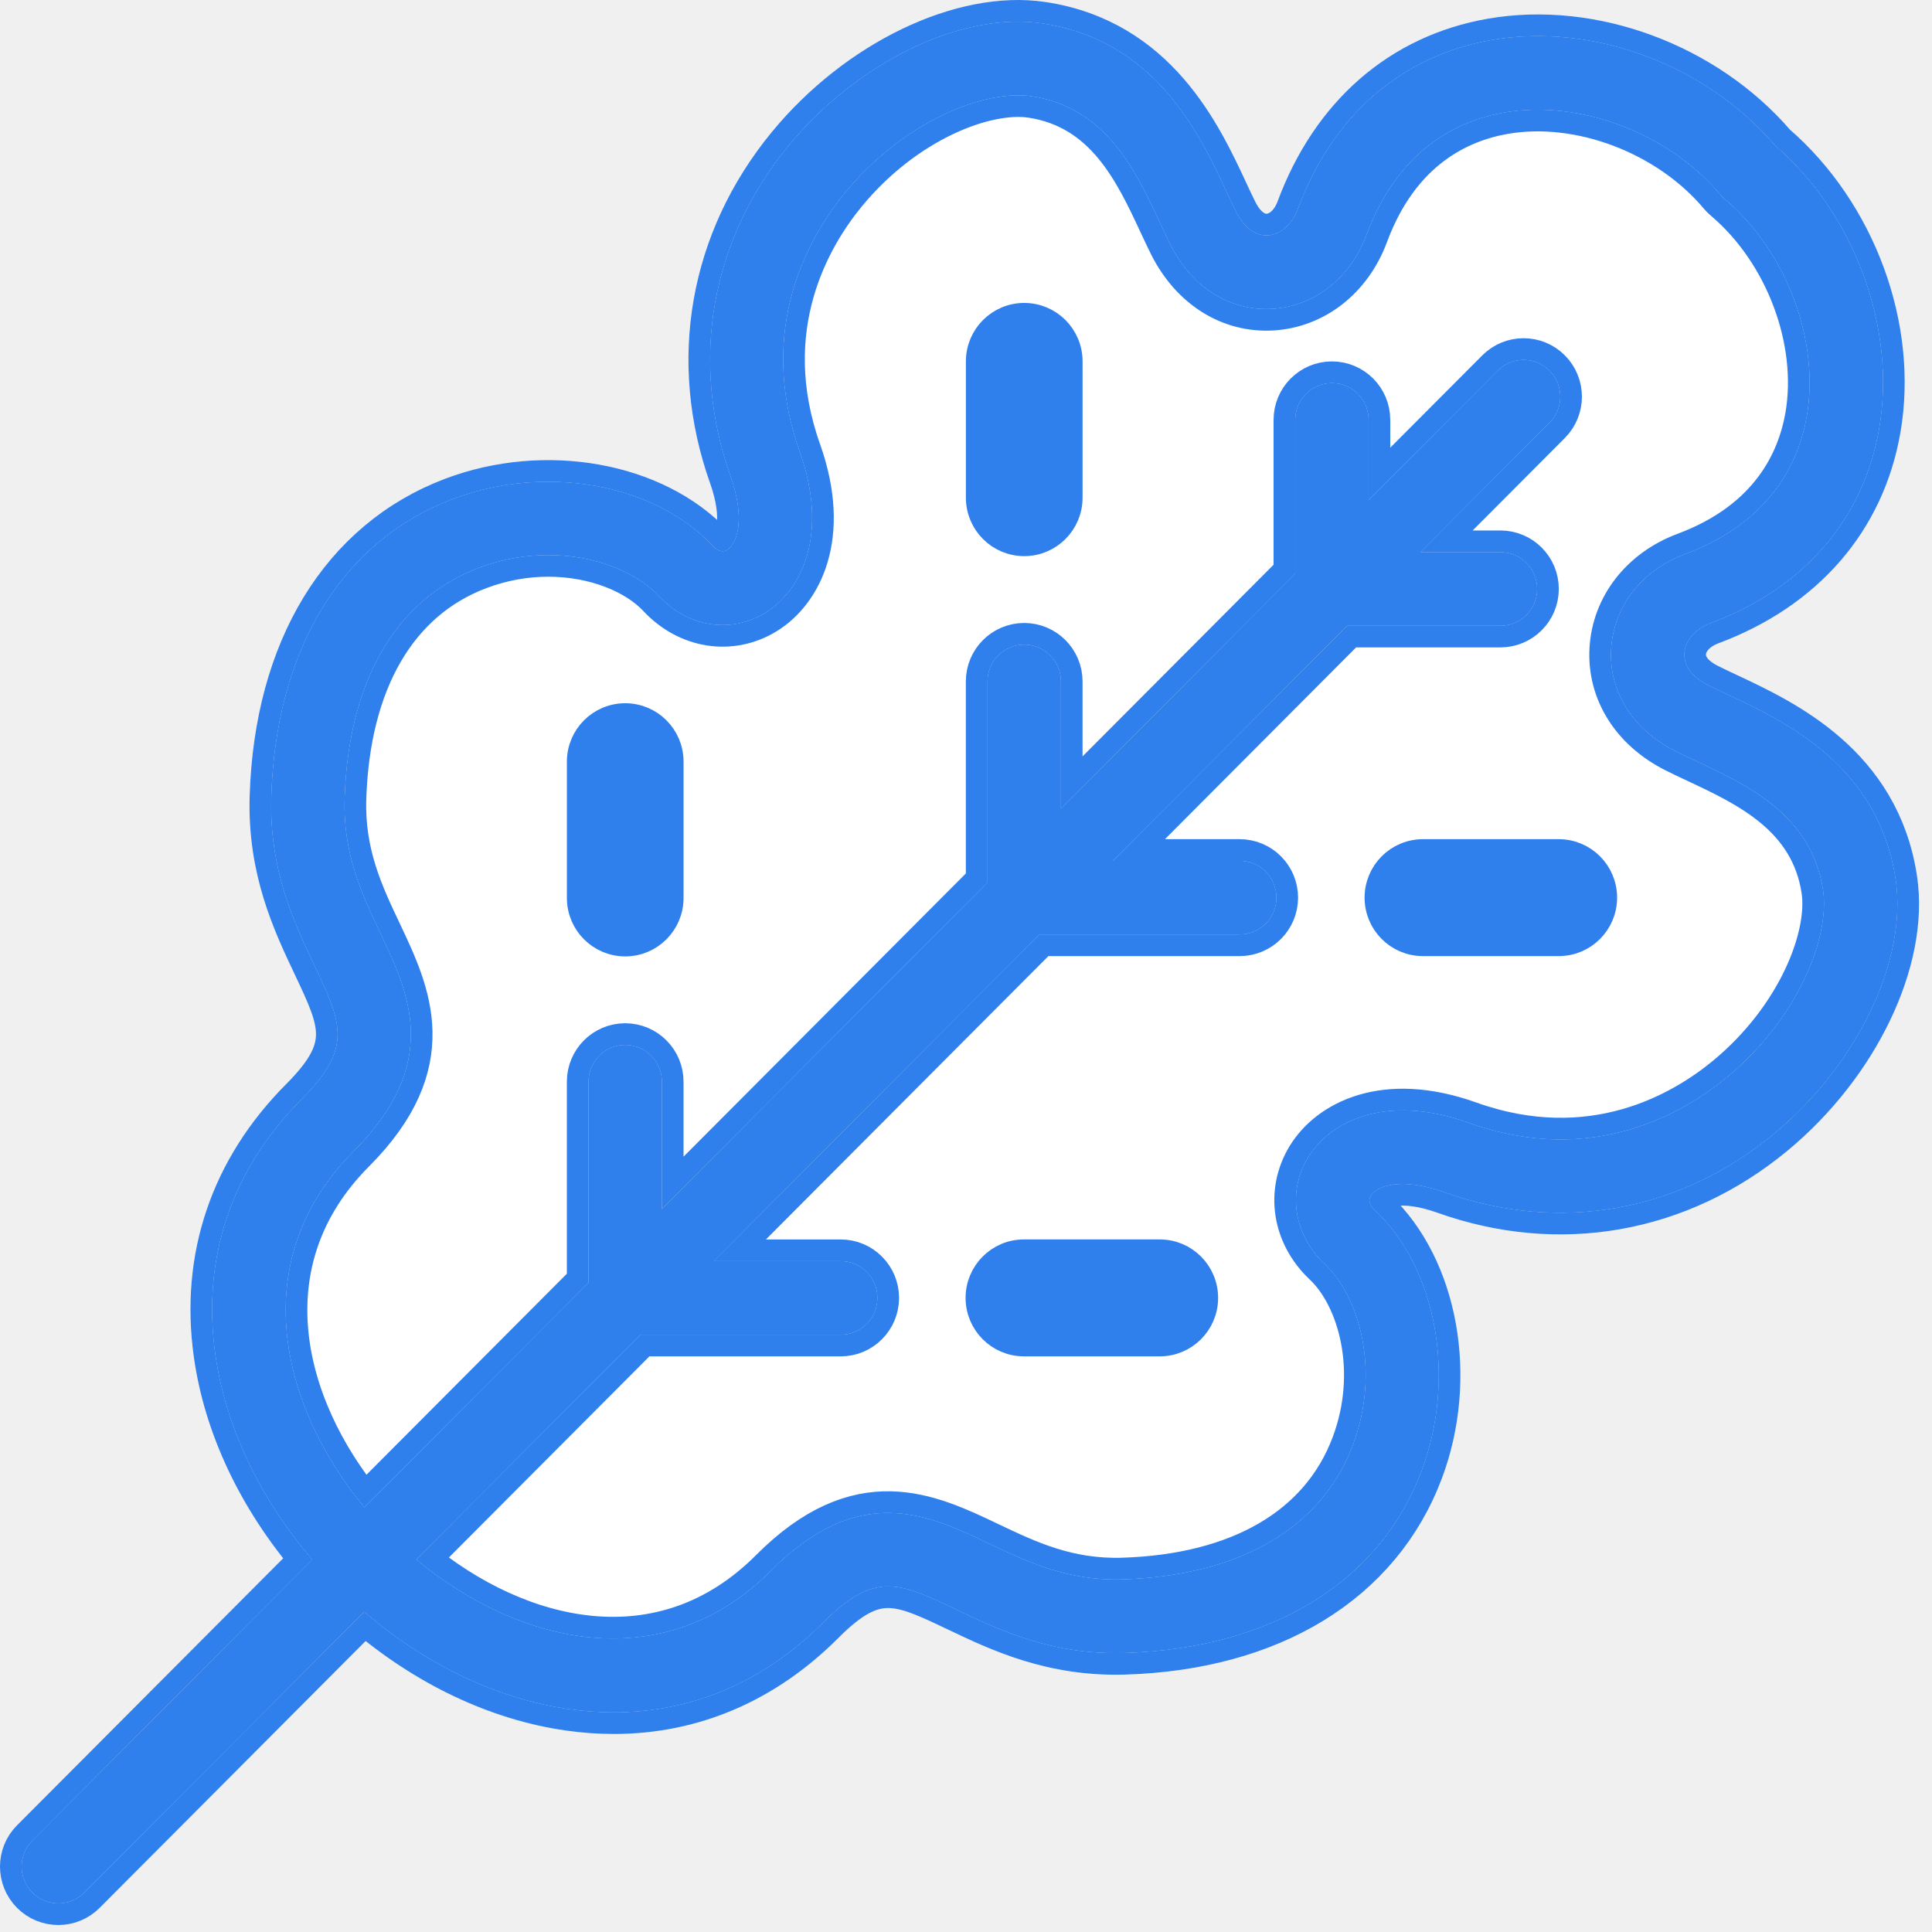
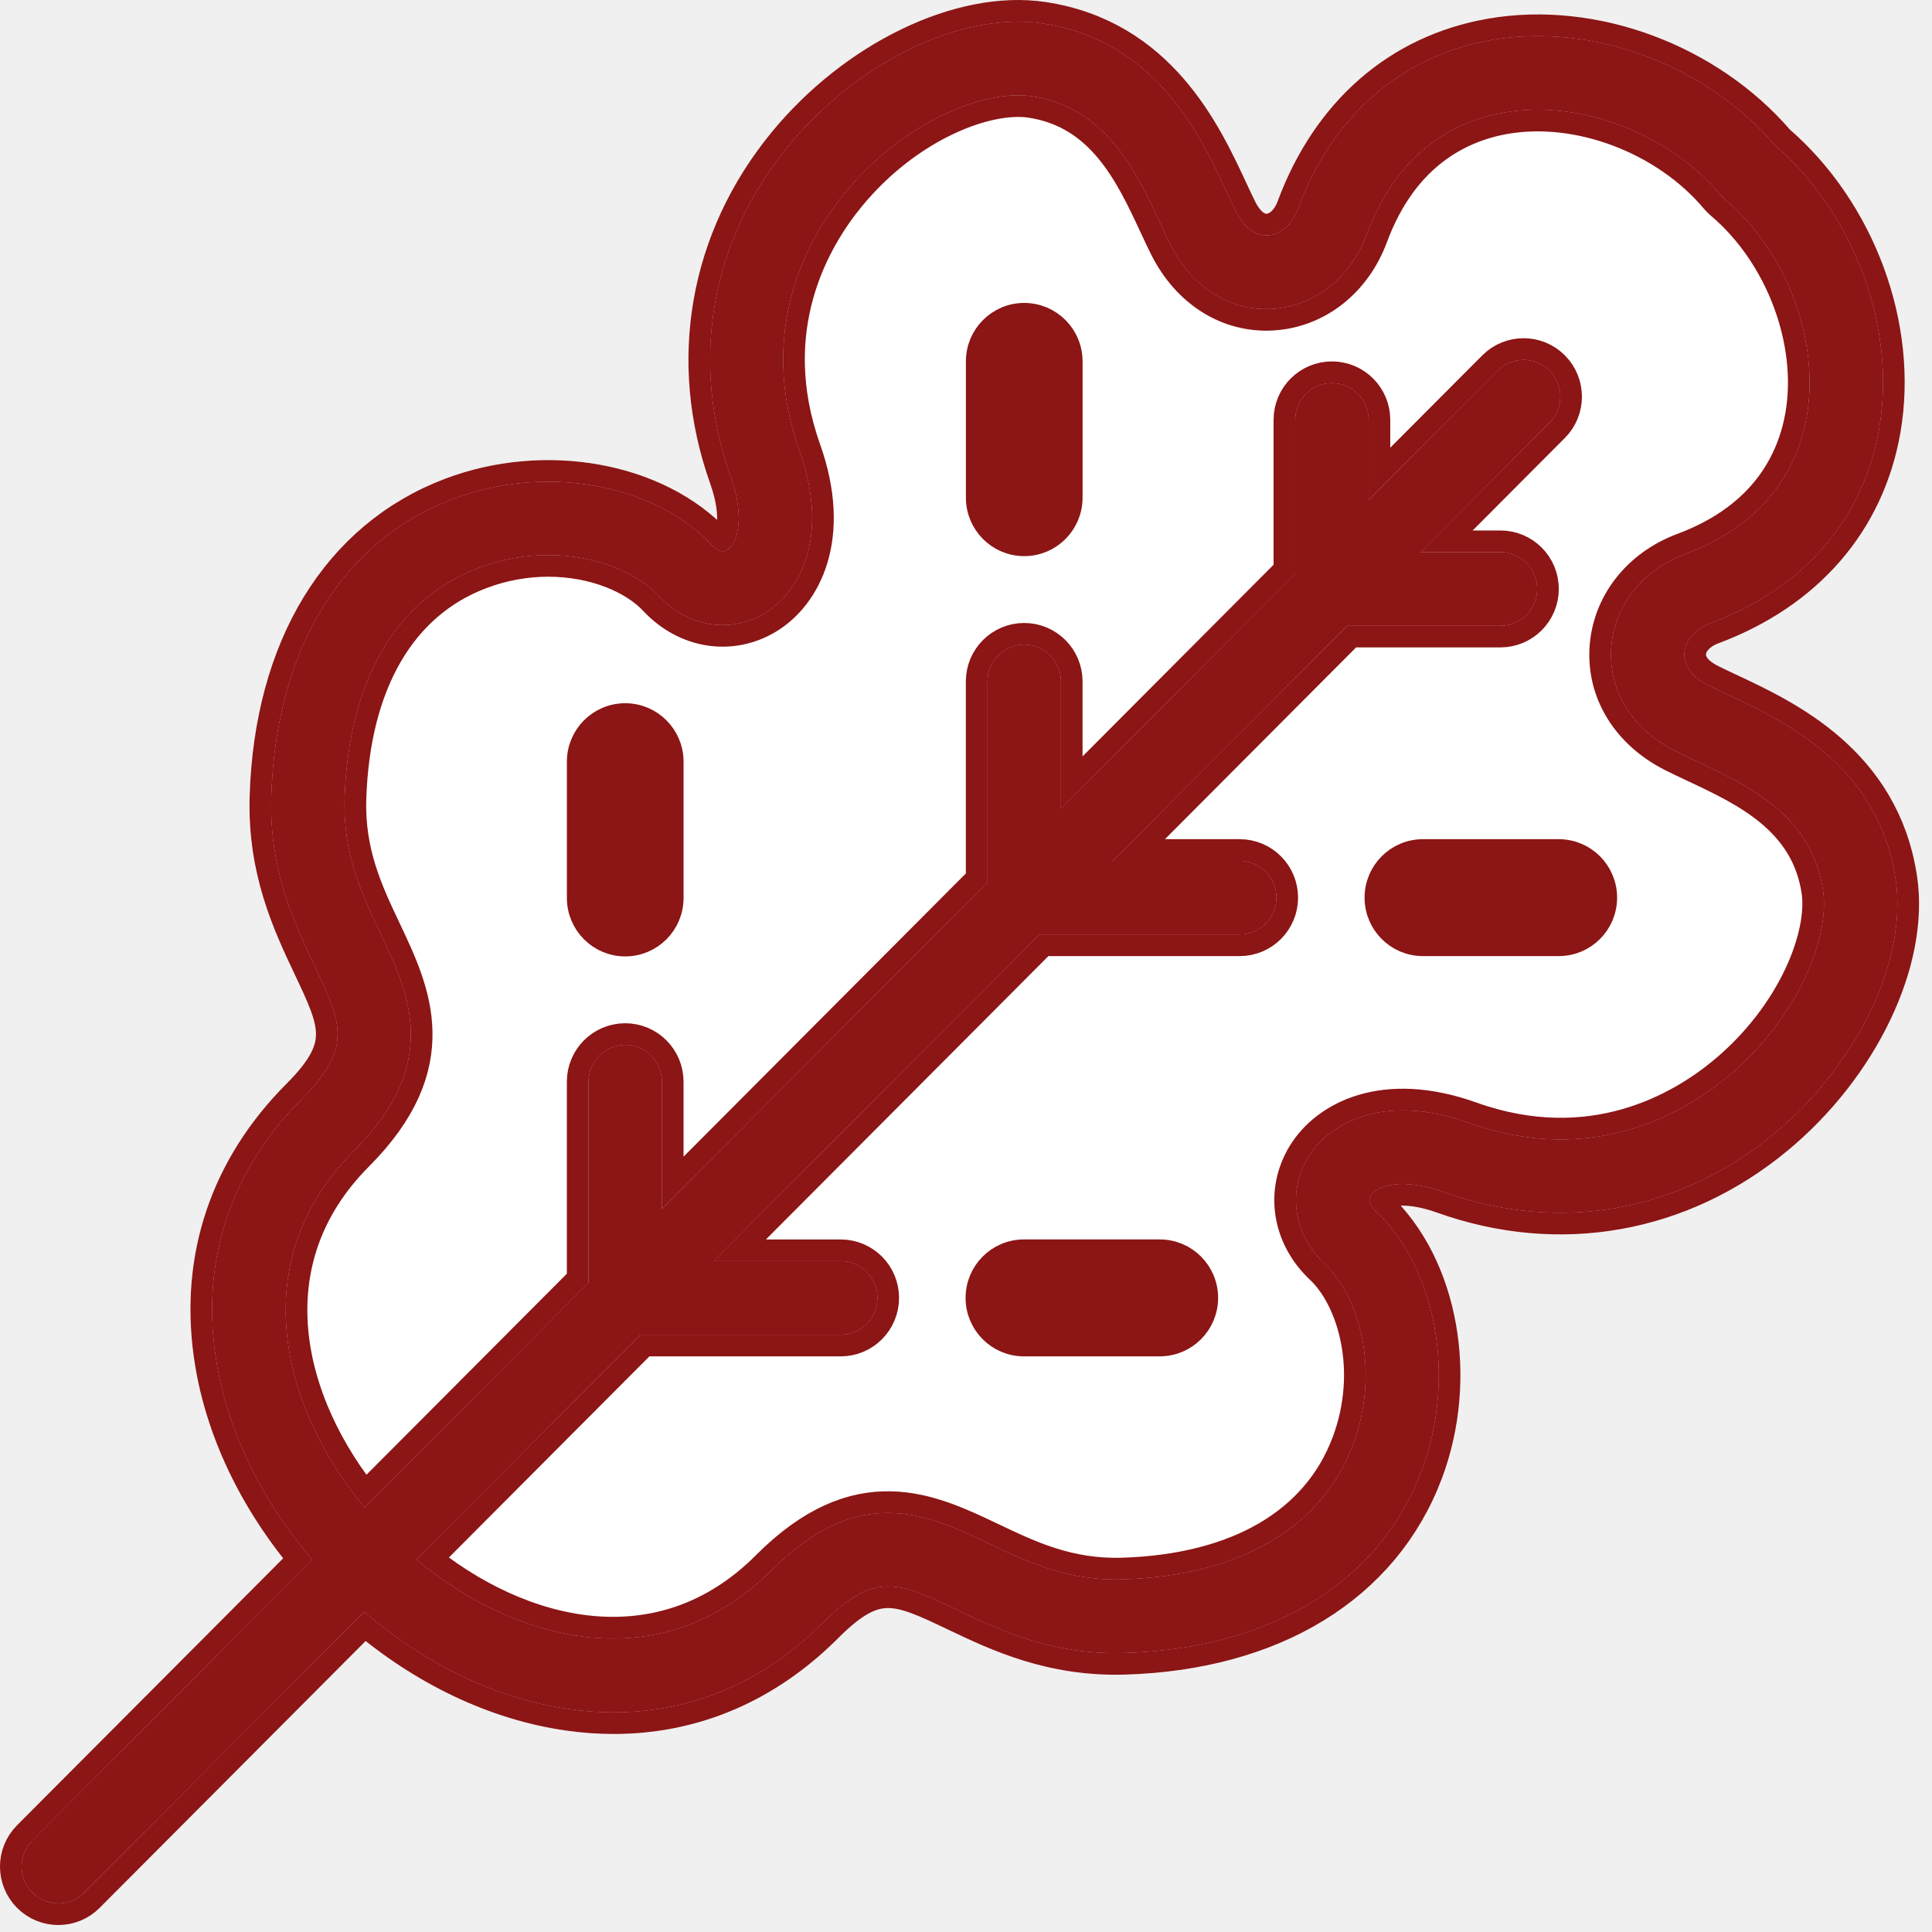
<svg xmlns="http://www.w3.org/2000/svg" width="89" height="89" viewBox="0 0 89 89" fill="none">
  <path d="M60.903 10.045L61.372 10.219L60.903 10.045C60.446 11.277 59.49 11.95 58.536 12.03C57.597 12.109 56.551 11.622 55.883 10.299C55.746 10.027 55.6 9.713 55.44 9.371C54.941 8.298 54.312 6.947 53.417 5.736C52.215 4.109 50.492 2.662 47.851 2.262C46.248 2.019 44.379 2.412 42.562 3.275C40.739 4.141 38.932 5.498 37.443 7.238C34.459 10.726 32.736 15.785 34.775 21.531C35.611 23.886 35.147 25.404 34.446 26.095C33.764 26.767 32.738 26.793 31.959 25.959L31.593 26.3L31.959 25.959C29.692 23.532 25.222 22.622 21.299 24.098C17.312 25.597 13.909 29.533 13.688 36.736C13.594 39.819 14.671 42.09 15.559 43.961C15.763 44.39 15.957 44.799 16.124 45.191C16.578 46.257 16.838 47.186 16.706 48.148C16.574 49.103 16.044 50.173 14.739 51.482C11.562 54.669 10.576 58.487 11.095 62.201C11.612 65.898 13.614 69.474 16.379 72.248L16.733 71.895L16.379 72.248C19.145 75.023 22.71 77.032 26.396 77.55C30.1 78.071 33.907 77.081 37.084 73.894C38.389 72.585 39.455 72.053 40.406 71.922C41.364 71.789 42.289 72.049 43.351 72.505C43.742 72.673 44.149 72.867 44.577 73.071C46.442 73.962 48.707 75.044 51.781 74.949C58.964 74.727 62.887 71.312 64.381 67.314C65.852 63.38 64.945 58.897 62.526 56.624L62.184 56.988L62.526 56.624C61.694 55.842 61.72 54.81 62.391 54.124C63.079 53.421 64.59 52.957 66.936 53.795C72.666 55.841 77.71 54.111 81.188 51.118C82.923 49.624 84.275 47.811 85.138 45.983C85.998 44.16 86.389 42.286 86.147 40.68C85.749 38.032 84.307 36.304 82.685 35.098C81.478 34.2 80.131 33.569 79.061 33.067C78.72 32.908 78.408 32.761 78.137 32.623C76.818 31.953 76.331 30.904 76.41 29.959C76.49 29 77.163 28.041 78.389 27.583C83.254 25.767 85.4 21.994 85.547 18.041C85.693 14.137 83.892 10.067 80.903 7.523C78.368 4.525 74.31 2.718 70.417 2.864C66.474 3.012 62.713 5.166 60.903 10.045Z" fill="white" stroke="white" />
-   <path d="M44.995 22.926C44.995 24.136 45.973 25.119 47.182 25.119C48.392 25.119 49.37 24.136 49.37 22.926V16.648C49.37 15.438 48.392 14.455 47.182 14.455C45.973 14.455 44.995 15.438 44.995 16.648V22.926Z" fill="#2F80ED" stroke="#2F80ED" />
-   <path d="M65.549 43.544H71.806C73.016 43.544 73.994 42.561 73.994 41.351C73.994 40.142 73.016 39.158 71.806 39.158H65.549C64.339 39.158 63.361 40.142 63.361 41.351C63.361 42.561 64.339 43.544 65.549 43.544Z" fill="#2F80ED" stroke="#2F80ED" />
-   <path d="M26.614 41.365C26.614 42.575 27.592 43.558 28.801 43.558C30.011 43.558 30.989 42.575 30.989 41.365V35.087C30.989 33.878 30.011 32.895 28.801 32.895C27.592 32.895 26.614 33.878 26.614 35.087V41.365Z" fill="#2F80ED" stroke="#2F80ED" />
-   <path d="M47.168 61.982H53.426C54.636 61.982 55.614 60.998 55.614 59.789C55.614 58.579 54.636 57.596 53.426 57.596H47.168C45.959 57.596 44.981 58.579 44.981 59.789C44.981 60.998 45.959 61.982 47.168 61.982Z" fill="#2F80ED" stroke="#2F80ED" />
+   <path d="M44.995 22.926C44.995 24.136 45.973 25.119 47.182 25.119C48.392 25.119 49.37 24.136 49.37 22.926V16.648C49.37 15.438 48.392 14.455 47.182 14.455C45.973 14.455 44.995 15.438 44.995 16.648V22.926Z" fill="#8c1515" stroke="#8c1515" />
+   <path d="M65.549 43.544H71.806C73.016 43.544 73.994 42.561 73.994 41.351C73.994 40.142 73.016 39.158 71.806 39.158H65.549C64.339 39.158 63.361 40.142 63.361 41.351C63.361 42.561 64.339 43.544 65.549 43.544Z" fill="#8c1515" stroke="#8c1515" />
+   <path d="M26.614 41.365C26.614 42.575 27.592 43.558 28.801 43.558C30.011 43.558 30.989 42.575 30.989 41.365V35.087C30.989 33.878 30.011 32.895 28.801 32.895C27.592 32.895 26.614 33.878 26.614 35.087V41.365Z" fill="#8c1515" stroke="#8c1515" />
+   <path d="M47.168 61.982H53.426C54.636 61.982 55.614 60.998 55.614 59.789C55.614 58.579 54.636 57.596 53.426 57.596H47.168C45.959 57.596 44.981 58.579 44.981 59.789C44.981 60.998 45.959 61.982 47.168 61.982Z" fill="#8c1515" stroke="#8c1515" />
  <mask id="path-6-outside-1" maskUnits="userSpaceOnUse" x="0" y="-1" width="89" height="90" fill="black">
    <rect fill="white" y="-1" width="89" height="90" />
    <path d="M87.321 40.502C86.532 35.255 82.192 33.22 79.598 32.004C79.261 31.846 78.942 31.697 78.672 31.559C77.942 31.189 77.558 30.667 77.591 30.092C77.624 29.501 78.088 28.969 78.802 28.702C83.083 27.104 85.838 23.926 86.561 19.753C87.366 15.098 85.433 9.863 81.745 6.677C78.569 2.978 73.351 1.039 68.711 1.846C64.551 2.57 61.383 5.334 59.79 9.629C59.524 10.345 58.993 10.811 58.404 10.845C57.835 10.875 57.311 10.492 56.941 9.759C56.804 9.489 56.656 9.169 56.498 8.83C55.286 6.229 53.257 1.875 48.027 1.083C44.323 0.523 39.511 2.842 36.322 6.723C32.744 11.079 31.771 16.623 33.655 21.932C34.363 23.926 33.948 25.061 33.497 25.337C33.239 25.494 32.988 25.319 32.824 25.143C30.152 22.282 25.118 21.376 20.855 22.991C15.753 24.924 12.708 29.92 12.5 36.7C12.397 40.059 13.547 42.487 14.471 44.439C15.748 47.137 16.277 48.254 13.899 50.638C10.675 53.873 9.298 57.929 9.919 62.368C10.382 65.687 11.955 69.002 14.392 71.85L1.494 84.789C0.835 85.45 0.835 86.522 1.494 87.183C1.824 87.514 2.256 87.679 2.688 87.679C3.119 87.679 3.551 87.514 3.881 87.183L16.778 74.245C19.618 76.689 22.922 78.267 26.23 78.732C26.922 78.83 27.603 78.878 28.274 78.878C31.898 78.878 35.202 77.468 37.922 74.739C40.3 72.354 41.413 72.884 44.102 74.165C46.048 75.092 48.468 76.245 51.817 76.142C58.575 75.934 63.556 72.879 65.483 67.761C67.092 63.484 66.19 58.435 63.337 55.754C63.162 55.589 62.986 55.339 63.144 55.079C63.42 54.626 64.551 54.21 66.538 54.92C71.831 56.81 77.356 55.835 81.699 52.244C85.568 49.045 87.88 44.217 87.321 40.502ZM79.553 49.631C77.552 51.285 73.348 53.757 67.67 51.73C63.762 50.334 61.237 51.712 60.262 53.316C59.294 54.911 59.602 56.883 61.029 58.224C62.617 59.717 63.611 63.147 62.325 66.564C60.885 70.392 57.116 72.591 51.714 72.758C49.177 72.835 47.335 71.957 45.55 71.107C42.76 69.777 39.597 68.27 35.536 72.344C30.519 77.377 23.828 75.718 19.175 71.841L29.5 61.483H38.729C39.661 61.483 40.416 60.725 40.416 59.79C40.416 58.855 39.661 58.097 38.729 58.097H32.875L47.88 43.044H57.109C58.041 43.044 58.797 42.286 58.797 41.351C58.797 40.416 58.041 39.658 57.109 39.658H51.256L62.056 28.823H69.12C70.052 28.823 70.808 28.065 70.808 27.13C70.808 26.195 70.052 25.437 69.12 25.437H65.431L71.379 19.47C72.038 18.809 72.038 17.737 71.379 17.076C70.72 16.415 69.652 16.415 68.993 17.076L63.044 23.043V19.342C63.044 18.407 62.289 17.649 61.357 17.649C60.425 17.649 59.669 18.407 59.669 19.342V26.429L48.869 37.264V31.391C48.869 30.456 48.113 29.698 47.181 29.698C46.249 29.698 45.493 30.456 45.493 31.391V40.65L30.488 55.703V49.83C30.488 48.895 29.732 48.137 28.8 48.137C27.869 48.137 27.113 48.895 27.113 49.83V59.089L16.788 69.446C12.923 64.778 11.269 58.066 16.286 53.033C20.347 48.959 18.845 45.786 17.52 42.986C16.672 41.196 15.796 39.345 15.873 36.804C16.04 31.384 18.232 27.604 22.047 26.159C23.137 25.746 24.228 25.567 25.257 25.567C27.444 25.567 29.349 26.375 30.361 27.459C31.698 28.89 33.664 29.2 35.253 28.228C36.852 27.25 38.226 24.717 36.835 20.797C34.814 15.101 37.278 10.883 38.927 8.876C41.654 5.556 45.391 4.108 47.523 4.431C50.965 4.952 52.337 7.897 53.44 10.264C53.61 10.628 53.77 10.971 53.93 11.29C54.914 13.237 56.659 14.335 58.594 14.225C60.542 14.115 62.212 12.806 62.953 10.809C64.436 6.812 67.217 5.543 69.288 5.182C72.775 4.575 76.875 6.132 79.256 8.969C79.319 9.042 79.386 9.111 79.46 9.173C82.288 11.562 83.84 15.674 83.235 19.173C82.875 21.251 81.61 24.041 77.625 25.529C75.635 26.271 74.331 27.947 74.221 29.901C74.111 31.844 75.205 33.593 77.147 34.58C77.464 34.741 77.806 34.901 78.169 35.071C80.528 36.178 83.464 37.554 83.984 41.007C84.305 43.146 82.862 46.895 79.553 49.631Z" />
  </mask>
-   <path d="M87.321 40.502C86.532 35.255 82.192 33.22 79.598 32.004C79.261 31.846 78.942 31.697 78.672 31.559C77.942 31.189 77.558 30.667 77.591 30.092C77.624 29.501 78.088 28.969 78.802 28.702C83.083 27.104 85.838 23.926 86.561 19.753C87.366 15.098 85.433 9.863 81.745 6.677C78.569 2.978 73.351 1.039 68.711 1.846C64.551 2.57 61.383 5.334 59.79 9.629C59.524 10.345 58.993 10.811 58.404 10.845C57.835 10.875 57.311 10.492 56.941 9.759C56.804 9.489 56.656 9.169 56.498 8.83C55.286 6.229 53.257 1.875 48.027 1.083C44.323 0.523 39.511 2.842 36.322 6.723C32.744 11.079 31.771 16.623 33.655 21.932C34.363 23.926 33.948 25.061 33.497 25.337C33.239 25.494 32.988 25.319 32.824 25.143C30.152 22.282 25.118 21.376 20.855 22.991C15.753 24.924 12.708 29.92 12.5 36.7C12.397 40.059 13.547 42.487 14.471 44.439C15.748 47.137 16.277 48.254 13.899 50.638C10.675 53.873 9.298 57.929 9.919 62.368C10.382 65.687 11.955 69.002 14.392 71.85L1.494 84.789C0.835 85.45 0.835 86.522 1.494 87.183C1.824 87.514 2.256 87.679 2.688 87.679C3.119 87.679 3.551 87.514 3.881 87.183L16.778 74.245C19.618 76.689 22.922 78.267 26.23 78.732C26.922 78.83 27.603 78.878 28.274 78.878C31.898 78.878 35.202 77.468 37.922 74.739C40.3 72.354 41.413 72.884 44.102 74.165C46.048 75.092 48.468 76.245 51.817 76.142C58.575 75.934 63.556 72.879 65.483 67.761C67.092 63.484 66.19 58.435 63.337 55.754C63.162 55.589 62.986 55.339 63.144 55.079C63.42 54.626 64.551 54.21 66.538 54.92C71.831 56.81 77.356 55.835 81.699 52.244C85.568 49.045 87.88 44.217 87.321 40.502ZM79.553 49.631C77.552 51.285 73.348 53.757 67.67 51.73C63.762 50.334 61.237 51.712 60.262 53.316C59.294 54.911 59.602 56.883 61.029 58.224C62.617 59.717 63.611 63.147 62.325 66.564C60.885 70.392 57.116 72.591 51.714 72.758C49.177 72.835 47.335 71.957 45.55 71.107C42.76 69.777 39.597 68.27 35.536 72.344C30.519 77.377 23.828 75.718 19.175 71.841L29.5 61.483H38.729C39.661 61.483 40.416 60.725 40.416 59.79C40.416 58.855 39.661 58.097 38.729 58.097H32.875L47.88 43.044H57.109C58.041 43.044 58.797 42.286 58.797 41.351C58.797 40.416 58.041 39.658 57.109 39.658H51.256L62.056 28.823H69.12C70.052 28.823 70.808 28.065 70.808 27.13C70.808 26.195 70.052 25.437 69.12 25.437H65.431L71.379 19.47C72.038 18.809 72.038 17.737 71.379 17.076C70.72 16.415 69.652 16.415 68.993 17.076L63.044 23.043V19.342C63.044 18.407 62.289 17.649 61.357 17.649C60.425 17.649 59.669 18.407 59.669 19.342V26.429L48.869 37.264V31.391C48.869 30.456 48.113 29.698 47.181 29.698C46.249 29.698 45.493 30.456 45.493 31.391V40.65L30.488 55.703V49.83C30.488 48.895 29.732 48.137 28.8 48.137C27.869 48.137 27.113 48.895 27.113 49.83V59.089L16.788 69.446C12.923 64.778 11.269 58.066 16.286 53.033C20.347 48.959 18.845 45.786 17.52 42.986C16.672 41.196 15.796 39.345 15.873 36.804C16.04 31.384 18.232 27.604 22.047 26.159C23.137 25.746 24.228 25.567 25.257 25.567C27.444 25.567 29.349 26.375 30.361 27.459C31.698 28.89 33.664 29.2 35.253 28.228C36.852 27.25 38.226 24.717 36.835 20.797C34.814 15.101 37.278 10.883 38.927 8.876C41.654 5.556 45.391 4.108 47.523 4.431C50.965 4.952 52.337 7.897 53.44 10.264C53.61 10.628 53.77 10.971 53.93 11.29C54.914 13.237 56.659 14.335 58.594 14.225C60.542 14.115 62.212 12.806 62.953 10.809C64.436 6.812 67.217 5.543 69.288 5.182C72.775 4.575 76.875 6.132 79.256 8.969C79.319 9.042 79.386 9.111 79.46 9.173C82.288 11.562 83.84 15.674 83.235 19.173C82.875 21.251 81.61 24.041 77.625 25.529C75.635 26.271 74.331 27.947 74.221 29.901C74.111 31.844 75.205 33.593 77.147 34.58C77.464 34.741 77.806 34.901 78.169 35.071C80.528 36.178 83.464 37.554 83.984 41.007C84.305 43.146 82.862 46.895 79.553 49.631Z" fill="#2F80ED" />
+   <path d="M87.321 40.502C86.532 35.255 82.192 33.22 79.598 32.004C79.261 31.846 78.942 31.697 78.672 31.559C77.942 31.189 77.558 30.667 77.591 30.092C77.624 29.501 78.088 28.969 78.802 28.702C83.083 27.104 85.838 23.926 86.561 19.753C87.366 15.098 85.433 9.863 81.745 6.677C78.569 2.978 73.351 1.039 68.711 1.846C64.551 2.57 61.383 5.334 59.79 9.629C59.524 10.345 58.993 10.811 58.404 10.845C57.835 10.875 57.311 10.492 56.941 9.759C56.804 9.489 56.656 9.169 56.498 8.83C55.286 6.229 53.257 1.875 48.027 1.083C44.323 0.523 39.511 2.842 36.322 6.723C32.744 11.079 31.771 16.623 33.655 21.932C34.363 23.926 33.948 25.061 33.497 25.337C33.239 25.494 32.988 25.319 32.824 25.143C30.152 22.282 25.118 21.376 20.855 22.991C15.753 24.924 12.708 29.92 12.5 36.7C12.397 40.059 13.547 42.487 14.471 44.439C15.748 47.137 16.277 48.254 13.899 50.638C10.675 53.873 9.298 57.929 9.919 62.368C10.382 65.687 11.955 69.002 14.392 71.85L1.494 84.789C0.835 85.45 0.835 86.522 1.494 87.183C1.824 87.514 2.256 87.679 2.688 87.679C3.119 87.679 3.551 87.514 3.881 87.183L16.778 74.245C19.618 76.689 22.922 78.267 26.23 78.732C26.922 78.83 27.603 78.878 28.274 78.878C31.898 78.878 35.202 77.468 37.922 74.739C40.3 72.354 41.413 72.884 44.102 74.165C46.048 75.092 48.468 76.245 51.817 76.142C58.575 75.934 63.556 72.879 65.483 67.761C67.092 63.484 66.19 58.435 63.337 55.754C63.162 55.589 62.986 55.339 63.144 55.079C63.42 54.626 64.551 54.21 66.538 54.92C71.831 56.81 77.356 55.835 81.699 52.244C85.568 49.045 87.88 44.217 87.321 40.502ZM79.553 49.631C77.552 51.285 73.348 53.757 67.67 51.73C63.762 50.334 61.237 51.712 60.262 53.316C59.294 54.911 59.602 56.883 61.029 58.224C62.617 59.717 63.611 63.147 62.325 66.564C60.885 70.392 57.116 72.591 51.714 72.758C49.177 72.835 47.335 71.957 45.55 71.107C42.76 69.777 39.597 68.27 35.536 72.344C30.519 77.377 23.828 75.718 19.175 71.841L29.5 61.483H38.729C39.661 61.483 40.416 60.725 40.416 59.79C40.416 58.855 39.661 58.097 38.729 58.097H32.875L47.88 43.044H57.109C58.041 43.044 58.797 42.286 58.797 41.351C58.797 40.416 58.041 39.658 57.109 39.658H51.256L62.056 28.823H69.12C70.052 28.823 70.808 28.065 70.808 27.13C70.808 26.195 70.052 25.437 69.12 25.437H65.431L71.379 19.47C72.038 18.809 72.038 17.737 71.379 17.076C70.72 16.415 69.652 16.415 68.993 17.076L63.044 23.043V19.342C63.044 18.407 62.289 17.649 61.357 17.649C60.425 17.649 59.669 18.407 59.669 19.342V26.429L48.869 37.264V31.391C48.869 30.456 48.113 29.698 47.181 29.698C46.249 29.698 45.493 30.456 45.493 31.391V40.65L30.488 55.703V49.83C30.488 48.895 29.732 48.137 28.8 48.137C27.869 48.137 27.113 48.895 27.113 49.83V59.089L16.788 69.446C12.923 64.778 11.269 58.066 16.286 53.033C20.347 48.959 18.845 45.786 17.52 42.986C16.672 41.196 15.796 39.345 15.873 36.804C16.04 31.384 18.232 27.604 22.047 26.159C23.137 25.746 24.228 25.567 25.257 25.567C27.444 25.567 29.349 26.375 30.361 27.459C31.698 28.89 33.664 29.2 35.253 28.228C36.852 27.25 38.226 24.717 36.835 20.797C34.814 15.101 37.278 10.883 38.927 8.876C41.654 5.556 45.391 4.108 47.523 4.431C50.965 4.952 52.337 7.897 53.44 10.264C53.61 10.628 53.77 10.971 53.93 11.29C54.914 13.237 56.659 14.335 58.594 14.225C60.542 14.115 62.212 12.806 62.953 10.809C64.436 6.812 67.217 5.543 69.288 5.182C72.775 4.575 76.875 6.132 79.256 8.969C79.319 9.042 79.386 9.111 79.46 9.173C82.288 11.562 83.84 15.674 83.235 19.173C82.875 21.251 81.61 24.041 77.625 25.529C75.635 26.271 74.331 27.947 74.221 29.901C74.111 31.844 75.205 33.593 77.147 34.58C77.464 34.741 77.806 34.901 78.169 35.071C80.528 36.178 83.464 37.554 83.984 41.007C84.305 43.146 82.862 46.895 79.553 49.631Z" fill="#8c1515" />
  <path d="M87.321 40.502C86.532 35.255 82.192 33.22 79.598 32.004C79.261 31.846 78.942 31.697 78.672 31.559C77.942 31.189 77.558 30.667 77.591 30.092C77.624 29.501 78.088 28.969 78.802 28.702C83.083 27.104 85.838 23.926 86.561 19.753C87.366 15.098 85.433 9.863 81.745 6.677C78.569 2.978 73.351 1.039 68.711 1.846C64.551 2.57 61.383 5.334 59.79 9.629C59.524 10.345 58.993 10.811 58.404 10.845C57.835 10.875 57.311 10.492 56.941 9.759C56.804 9.489 56.656 9.169 56.498 8.83C55.286 6.229 53.257 1.875 48.027 1.083C44.323 0.523 39.511 2.842 36.322 6.723C32.744 11.079 31.771 16.623 33.655 21.932C34.363 23.926 33.948 25.061 33.497 25.337C33.239 25.494 32.988 25.319 32.824 25.143C30.152 22.282 25.118 21.376 20.855 22.991C15.753 24.924 12.708 29.92 12.5 36.7C12.397 40.059 13.547 42.487 14.471 44.439C15.748 47.137 16.277 48.254 13.899 50.638C10.675 53.873 9.298 57.929 9.919 62.368C10.382 65.687 11.955 69.002 14.392 71.85L1.494 84.789C0.835 85.45 0.835 86.522 1.494 87.183C1.824 87.514 2.256 87.679 2.688 87.679C3.119 87.679 3.551 87.514 3.881 87.183L16.778 74.245C19.618 76.689 22.922 78.267 26.23 78.732C26.922 78.83 27.603 78.878 28.274 78.878C31.898 78.878 35.202 77.468 37.922 74.739C40.3 72.354 41.413 72.884 44.102 74.165C46.048 75.092 48.468 76.245 51.817 76.142C58.575 75.934 63.556 72.879 65.483 67.761C67.092 63.484 66.19 58.435 63.337 55.754C63.162 55.589 62.986 55.339 63.144 55.079C63.42 54.626 64.551 54.21 66.538 54.92C71.831 56.81 77.356 55.835 81.699 52.244C85.568 49.045 87.88 44.217 87.321 40.502ZM79.553 49.631C77.552 51.285 73.348 53.757 67.67 51.73C63.762 50.334 61.237 51.712 60.262 53.316C59.294 54.911 59.602 56.883 61.029 58.224C62.617 59.717 63.611 63.147 62.325 66.564C60.885 70.392 57.116 72.591 51.714 72.758C49.177 72.835 47.335 71.957 45.55 71.107C42.76 69.777 39.597 68.27 35.536 72.344C30.519 77.377 23.828 75.718 19.175 71.841L29.5 61.483H38.729C39.661 61.483 40.416 60.725 40.416 59.79C40.416 58.855 39.661 58.097 38.729 58.097H32.875L47.88 43.044H57.109C58.041 43.044 58.797 42.286 58.797 41.351C58.797 40.416 58.041 39.658 57.109 39.658H51.256L62.056 28.823H69.12C70.052 28.823 70.808 28.065 70.808 27.13C70.808 26.195 70.052 25.437 69.12 25.437H65.431L71.379 19.47C72.038 18.809 72.038 17.737 71.379 17.076C70.72 16.415 69.652 16.415 68.993 17.076L63.044 23.043V19.342C63.044 18.407 62.289 17.649 61.357 17.649C60.425 17.649 59.669 18.407 59.669 19.342V26.429L48.869 37.264V31.391C48.869 30.456 48.113 29.698 47.181 29.698C46.249 29.698 45.493 30.456 45.493 31.391V40.65L30.488 55.703V49.83C30.488 48.895 29.732 48.137 28.8 48.137C27.869 48.137 27.113 48.895 27.113 49.83V59.089L16.788 69.446C12.923 64.778 11.269 58.066 16.286 53.033C20.347 48.959 18.845 45.786 17.52 42.986C16.672 41.196 15.796 39.345 15.873 36.804C16.04 31.384 18.232 27.604 22.047 26.159C23.137 25.746 24.228 25.567 25.257 25.567C27.444 25.567 29.349 26.375 30.361 27.459C31.698 28.89 33.664 29.2 35.253 28.228C36.852 27.25 38.226 24.717 36.835 20.797C34.814 15.101 37.278 10.883 38.927 8.876C41.654 5.556 45.391 4.108 47.523 4.431C50.965 4.952 52.337 7.897 53.44 10.264C53.61 10.628 53.77 10.971 53.93 11.29C54.914 13.237 56.659 14.335 58.594 14.225C60.542 14.115 62.212 12.806 62.953 10.809C64.436 6.812 67.217 5.543 69.288 5.182C72.775 4.575 76.875 6.132 79.256 8.969C79.319 9.042 79.386 9.111 79.46 9.173C82.288 11.562 83.84 15.674 83.235 19.173C82.875 21.251 81.61 24.041 77.625 25.529C75.635 26.271 74.331 27.947 74.221 29.901C74.111 31.844 75.205 33.593 77.147 34.58C77.464 34.741 77.806 34.901 78.169 35.071C80.528 36.178 83.464 37.554 83.984 41.007C84.305 43.146 82.862 46.895 79.553 49.631Z" stroke="white" stroke-width="2" mask="url(#path-6-outside-1)" />
  <mask id="path-7-outside-2" maskUnits="userSpaceOnUse" x="0" y="-1" width="89" height="90" fill="black">
    <rect fill="white" y="-1" width="89" height="90" />
    <path d="M87.321 40.502C86.532 35.255 82.192 33.22 79.598 32.004C79.261 31.846 78.942 31.697 78.672 31.559C77.942 31.189 77.558 30.667 77.591 30.092C77.624 29.501 78.088 28.969 78.802 28.702C83.083 27.104 85.838 23.926 86.561 19.753C87.366 15.098 85.433 9.863 81.745 6.677C78.569 2.978 73.351 1.039 68.711 1.846C64.551 2.57 61.383 5.334 59.79 9.629C59.524 10.345 58.993 10.811 58.404 10.845C57.835 10.875 57.311 10.492 56.941 9.759C56.804 9.489 56.656 9.169 56.498 8.83C55.286 6.229 53.257 1.875 48.027 1.083C44.323 0.523 39.511 2.842 36.322 6.723C32.744 11.079 31.771 16.623 33.655 21.932C34.363 23.926 33.948 25.061 33.497 25.337C33.239 25.494 32.988 25.319 32.824 25.143C30.152 22.282 25.118 21.376 20.855 22.991C15.753 24.924 12.708 29.92 12.5 36.7C12.397 40.059 13.547 42.487 14.471 44.439C15.748 47.137 16.277 48.254 13.899 50.638C10.675 53.873 9.298 57.929 9.919 62.368C10.382 65.687 11.955 69.002 14.392 71.85L1.494 84.789C0.835 85.45 0.835 86.522 1.494 87.183C1.824 87.514 2.256 87.679 2.688 87.679C3.119 87.679 3.551 87.514 3.881 87.183L16.778 74.245C19.618 76.689 22.922 78.267 26.23 78.732C26.922 78.83 27.603 78.878 28.274 78.878C31.898 78.878 35.202 77.468 37.922 74.739C40.3 72.354 41.413 72.884 44.102 74.165C46.048 75.092 48.468 76.245 51.817 76.142C58.575 75.934 63.556 72.879 65.483 67.761C67.092 63.484 66.19 58.435 63.337 55.754C63.162 55.589 62.986 55.339 63.144 55.079C63.42 54.626 64.551 54.21 66.538 54.92C71.831 56.81 77.356 55.835 81.699 52.244C85.568 49.045 87.88 44.217 87.321 40.502ZM79.553 49.631C77.552 51.285 73.348 53.757 67.67 51.73C63.762 50.334 61.237 51.712 60.262 53.316C59.294 54.911 59.602 56.883 61.029 58.224C62.617 59.717 63.611 63.147 62.325 66.564C60.885 70.392 57.116 72.591 51.714 72.758C49.177 72.835 47.335 71.957 45.55 71.107C42.76 69.777 39.597 68.27 35.536 72.344C30.519 77.377 23.828 75.718 19.175 71.841L29.5 61.483H38.729C39.661 61.483 40.416 60.725 40.416 59.79C40.416 58.855 39.661 58.097 38.729 58.097H32.875L47.88 43.044H57.109C58.041 43.044 58.797 42.286 58.797 41.351C58.797 40.416 58.041 39.658 57.109 39.658H51.256L62.056 28.823H69.12C70.052 28.823 70.808 28.065 70.808 27.13C70.808 26.195 70.052 25.437 69.12 25.437H65.431L71.379 19.47C72.038 18.809 72.038 17.737 71.379 17.076C70.72 16.415 69.652 16.415 68.993 17.076L63.044 23.043V19.342C63.044 18.407 62.289 17.649 61.357 17.649C60.425 17.649 59.669 18.407 59.669 19.342V26.429L48.869 37.264V31.391C48.869 30.456 48.113 29.698 47.181 29.698C46.249 29.698 45.493 30.456 45.493 31.391V40.65L30.488 55.703V49.83C30.488 48.895 29.732 48.137 28.8 48.137C27.869 48.137 27.113 48.895 27.113 49.83V59.089L16.788 69.446C12.923 64.778 11.269 58.066 16.286 53.033C20.347 48.959 18.845 45.786 17.52 42.986C16.672 41.196 15.796 39.345 15.873 36.804C16.04 31.384 18.232 27.604 22.047 26.159C23.137 25.746 24.228 25.567 25.257 25.567C27.444 25.567 29.349 26.375 30.361 27.459C31.698 28.89 33.664 29.2 35.253 28.228C36.852 27.25 38.226 24.717 36.835 20.797C34.814 15.101 37.278 10.883 38.927 8.876C41.654 5.556 45.391 4.108 47.523 4.431C50.965 4.952 52.337 7.897 53.44 10.264C53.61 10.628 53.77 10.971 53.93 11.29C54.914 13.237 56.659 14.335 58.594 14.225C60.542 14.115 62.212 12.806 62.953 10.809C64.436 6.812 67.217 5.543 69.288 5.182C72.775 4.575 76.875 6.132 79.256 8.969C79.319 9.042 79.386 9.111 79.46 9.173C82.288 11.562 83.84 15.674 83.235 19.173C82.875 21.251 81.61 24.041 77.625 25.529C75.635 26.271 74.331 27.947 74.221 29.901C74.111 31.844 75.205 33.593 77.147 34.58C77.464 34.741 77.806 34.901 78.169 35.071C80.528 36.178 83.464 37.554 83.984 41.007C84.305 43.146 82.862 46.895 79.553 49.631Z" />
  </mask>
-   <path d="M87.321 40.502C86.532 35.255 82.192 33.22 79.598 32.004C79.261 31.846 78.942 31.697 78.672 31.559C77.942 31.189 77.558 30.667 77.591 30.092C77.624 29.501 78.088 28.969 78.802 28.702C83.083 27.104 85.838 23.926 86.561 19.753C87.366 15.098 85.433 9.863 81.745 6.677C78.569 2.978 73.351 1.039 68.711 1.846C64.551 2.57 61.383 5.334 59.79 9.629C59.524 10.345 58.993 10.811 58.404 10.845C57.835 10.875 57.311 10.492 56.941 9.759C56.804 9.489 56.656 9.169 56.498 8.83C55.286 6.229 53.257 1.875 48.027 1.083C44.323 0.523 39.511 2.842 36.322 6.723C32.744 11.079 31.771 16.623 33.655 21.932C34.363 23.926 33.948 25.061 33.497 25.337C33.239 25.494 32.988 25.319 32.824 25.143C30.152 22.282 25.118 21.376 20.855 22.991C15.753 24.924 12.708 29.92 12.5 36.7C12.397 40.059 13.547 42.487 14.471 44.439C15.748 47.137 16.277 48.254 13.899 50.638C10.675 53.873 9.298 57.929 9.919 62.368C10.382 65.687 11.955 69.002 14.392 71.85L1.494 84.789C0.835 85.45 0.835 86.522 1.494 87.183C1.824 87.514 2.256 87.679 2.688 87.679C3.119 87.679 3.551 87.514 3.881 87.183L16.778 74.245C19.618 76.689 22.922 78.267 26.23 78.732C26.922 78.83 27.603 78.878 28.274 78.878C31.898 78.878 35.202 77.468 37.922 74.739C40.3 72.354 41.413 72.884 44.102 74.165C46.048 75.092 48.468 76.245 51.817 76.142C58.575 75.934 63.556 72.879 65.483 67.761C67.092 63.484 66.19 58.435 63.337 55.754C63.162 55.589 62.986 55.339 63.144 55.079C63.42 54.626 64.551 54.21 66.538 54.92C71.831 56.81 77.356 55.835 81.699 52.244C85.568 49.045 87.88 44.217 87.321 40.502ZM79.553 49.631C77.552 51.285 73.348 53.757 67.67 51.73C63.762 50.334 61.237 51.712 60.262 53.316C59.294 54.911 59.602 56.883 61.029 58.224C62.617 59.717 63.611 63.147 62.325 66.564C60.885 70.392 57.116 72.591 51.714 72.758C49.177 72.835 47.335 71.957 45.55 71.107C42.76 69.777 39.597 68.27 35.536 72.344C30.519 77.377 23.828 75.718 19.175 71.841L29.5 61.483H38.729C39.661 61.483 40.416 60.725 40.416 59.79C40.416 58.855 39.661 58.097 38.729 58.097H32.875L47.88 43.044H57.109C58.041 43.044 58.797 42.286 58.797 41.351C58.797 40.416 58.041 39.658 57.109 39.658H51.256L62.056 28.823H69.12C70.052 28.823 70.808 28.065 70.808 27.13C70.808 26.195 70.052 25.437 69.12 25.437H65.431L71.379 19.47C72.038 18.809 72.038 17.737 71.379 17.076C70.72 16.415 69.652 16.415 68.993 17.076L63.044 23.043V19.342C63.044 18.407 62.289 17.649 61.357 17.649C60.425 17.649 59.669 18.407 59.669 19.342V26.429L48.869 37.264V31.391C48.869 30.456 48.113 29.698 47.181 29.698C46.249 29.698 45.493 30.456 45.493 31.391V40.65L30.488 55.703V49.83C30.488 48.895 29.732 48.137 28.8 48.137C27.869 48.137 27.113 48.895 27.113 49.83V59.089L16.788 69.446C12.923 64.778 11.269 58.066 16.286 53.033C20.347 48.959 18.845 45.786 17.52 42.986C16.672 41.196 15.796 39.345 15.873 36.804C16.04 31.384 18.232 27.604 22.047 26.159C23.137 25.746 24.228 25.567 25.257 25.567C27.444 25.567 29.349 26.375 30.361 27.459C31.698 28.89 33.664 29.2 35.253 28.228C36.852 27.25 38.226 24.717 36.835 20.797C34.814 15.101 37.278 10.883 38.927 8.876C41.654 5.556 45.391 4.108 47.523 4.431C50.965 4.952 52.337 7.897 53.44 10.264C53.61 10.628 53.77 10.971 53.93 11.29C54.914 13.237 56.659 14.335 58.594 14.225C60.542 14.115 62.212 12.806 62.953 10.809C64.436 6.812 67.217 5.543 69.288 5.182C72.775 4.575 76.875 6.132 79.256 8.969C79.319 9.042 79.386 9.111 79.46 9.173C82.288 11.562 83.84 15.674 83.235 19.173C82.875 21.251 81.61 24.041 77.625 25.529C75.635 26.271 74.331 27.947 74.221 29.901C74.111 31.844 75.205 33.593 77.147 34.58C77.464 34.741 77.806 34.901 78.169 35.071C80.528 36.178 83.464 37.554 83.984 41.007C84.305 43.146 82.862 46.895 79.553 49.631Z" fill="#2F80ED" />
-   <path d="M87.321 40.502C86.532 35.255 82.192 33.22 79.598 32.004C79.261 31.846 78.942 31.697 78.672 31.559C77.942 31.189 77.558 30.667 77.591 30.092C77.624 29.501 78.088 28.969 78.802 28.702C83.083 27.104 85.838 23.926 86.561 19.753C87.366 15.098 85.433 9.863 81.745 6.677C78.569 2.978 73.351 1.039 68.711 1.846C64.551 2.57 61.383 5.334 59.79 9.629C59.524 10.345 58.993 10.811 58.404 10.845C57.835 10.875 57.311 10.492 56.941 9.759C56.804 9.489 56.656 9.169 56.498 8.83C55.286 6.229 53.257 1.875 48.027 1.083C44.323 0.523 39.511 2.842 36.322 6.723C32.744 11.079 31.771 16.623 33.655 21.932C34.363 23.926 33.948 25.061 33.497 25.337C33.239 25.494 32.988 25.319 32.824 25.143C30.152 22.282 25.118 21.376 20.855 22.991C15.753 24.924 12.708 29.92 12.5 36.7C12.397 40.059 13.547 42.487 14.471 44.439C15.748 47.137 16.277 48.254 13.899 50.638C10.675 53.873 9.298 57.929 9.919 62.368C10.382 65.687 11.955 69.002 14.392 71.85L1.494 84.789C0.835 85.45 0.835 86.522 1.494 87.183C1.824 87.514 2.256 87.679 2.688 87.679C3.119 87.679 3.551 87.514 3.881 87.183L16.778 74.245C19.618 76.689 22.922 78.267 26.23 78.732C26.922 78.83 27.603 78.878 28.274 78.878C31.898 78.878 35.202 77.468 37.922 74.739C40.3 72.354 41.413 72.884 44.102 74.165C46.048 75.092 48.468 76.245 51.817 76.142C58.575 75.934 63.556 72.879 65.483 67.761C67.092 63.484 66.19 58.435 63.337 55.754C63.162 55.589 62.986 55.339 63.144 55.079C63.42 54.626 64.551 54.21 66.538 54.92C71.831 56.81 77.356 55.835 81.699 52.244C85.568 49.045 87.88 44.217 87.321 40.502ZM79.553 49.631C77.552 51.285 73.348 53.757 67.67 51.73C63.762 50.334 61.237 51.712 60.262 53.316C59.294 54.911 59.602 56.883 61.029 58.224C62.617 59.717 63.611 63.147 62.325 66.564C60.885 70.392 57.116 72.591 51.714 72.758C49.177 72.835 47.335 71.957 45.55 71.107C42.76 69.777 39.597 68.27 35.536 72.344C30.519 77.377 23.828 75.718 19.175 71.841L29.5 61.483H38.729C39.661 61.483 40.416 60.725 40.416 59.79C40.416 58.855 39.661 58.097 38.729 58.097H32.875L47.88 43.044H57.109C58.041 43.044 58.797 42.286 58.797 41.351C58.797 40.416 58.041 39.658 57.109 39.658H51.256L62.056 28.823H69.12C70.052 28.823 70.808 28.065 70.808 27.13C70.808 26.195 70.052 25.437 69.12 25.437H65.431L71.379 19.47C72.038 18.809 72.038 17.737 71.379 17.076C70.72 16.415 69.652 16.415 68.993 17.076L63.044 23.043V19.342C63.044 18.407 62.289 17.649 61.357 17.649C60.425 17.649 59.669 18.407 59.669 19.342V26.429L48.869 37.264V31.391C48.869 30.456 48.113 29.698 47.181 29.698C46.249 29.698 45.493 30.456 45.493 31.391V40.65L30.488 55.703V49.83C30.488 48.895 29.732 48.137 28.8 48.137C27.869 48.137 27.113 48.895 27.113 49.83V59.089L16.788 69.446C12.923 64.778 11.269 58.066 16.286 53.033C20.347 48.959 18.845 45.786 17.52 42.986C16.672 41.196 15.796 39.345 15.873 36.804C16.04 31.384 18.232 27.604 22.047 26.159C23.137 25.746 24.228 25.567 25.257 25.567C27.444 25.567 29.349 26.375 30.361 27.459C31.698 28.89 33.664 29.2 35.253 28.228C36.852 27.25 38.226 24.717 36.835 20.797C34.814 15.101 37.278 10.883 38.927 8.876C41.654 5.556 45.391 4.108 47.523 4.431C50.965 4.952 52.337 7.897 53.44 10.264C53.61 10.628 53.77 10.971 53.93 11.29C54.914 13.237 56.659 14.335 58.594 14.225C60.542 14.115 62.212 12.806 62.953 10.809C64.436 6.812 67.217 5.543 69.288 5.182C72.775 4.575 76.875 6.132 79.256 8.969C79.319 9.042 79.386 9.111 79.46 9.173C82.288 11.562 83.84 15.674 83.235 19.173C82.875 21.251 81.61 24.041 77.625 25.529C75.635 26.271 74.331 27.947 74.221 29.901C74.111 31.844 75.205 33.593 77.147 34.58C77.464 34.741 77.806 34.901 78.169 35.071C80.528 36.178 83.464 37.554 83.984 41.007C84.305 43.146 82.862 46.895 79.553 49.631Z" stroke="#2F80ED" stroke-width="2" mask="url(#path-7-outside-2)" />
+   <path d="M87.321 40.502C86.532 35.255 82.192 33.22 79.598 32.004C79.261 31.846 78.942 31.697 78.672 31.559C77.942 31.189 77.558 30.667 77.591 30.092C77.624 29.501 78.088 28.969 78.802 28.702C83.083 27.104 85.838 23.926 86.561 19.753C87.366 15.098 85.433 9.863 81.745 6.677C78.569 2.978 73.351 1.039 68.711 1.846C64.551 2.57 61.383 5.334 59.79 9.629C59.524 10.345 58.993 10.811 58.404 10.845C57.835 10.875 57.311 10.492 56.941 9.759C56.804 9.489 56.656 9.169 56.498 8.83C55.286 6.229 53.257 1.875 48.027 1.083C44.323 0.523 39.511 2.842 36.322 6.723C32.744 11.079 31.771 16.623 33.655 21.932C34.363 23.926 33.948 25.061 33.497 25.337C33.239 25.494 32.988 25.319 32.824 25.143C30.152 22.282 25.118 21.376 20.855 22.991C15.753 24.924 12.708 29.92 12.5 36.7C12.397 40.059 13.547 42.487 14.471 44.439C15.748 47.137 16.277 48.254 13.899 50.638C10.675 53.873 9.298 57.929 9.919 62.368C10.382 65.687 11.955 69.002 14.392 71.85L1.494 84.789C0.835 85.45 0.835 86.522 1.494 87.183C1.824 87.514 2.256 87.679 2.688 87.679C3.119 87.679 3.551 87.514 3.881 87.183L16.778 74.245C19.618 76.689 22.922 78.267 26.23 78.732C26.922 78.83 27.603 78.878 28.274 78.878C31.898 78.878 35.202 77.468 37.922 74.739C40.3 72.354 41.413 72.884 44.102 74.165C46.048 75.092 48.468 76.245 51.817 76.142C58.575 75.934 63.556 72.879 65.483 67.761C67.092 63.484 66.19 58.435 63.337 55.754C63.162 55.589 62.986 55.339 63.144 55.079C63.42 54.626 64.551 54.21 66.538 54.92C71.831 56.81 77.356 55.835 81.699 52.244C85.568 49.045 87.88 44.217 87.321 40.502ZM79.553 49.631C77.552 51.285 73.348 53.757 67.67 51.73C63.762 50.334 61.237 51.712 60.262 53.316C59.294 54.911 59.602 56.883 61.029 58.224C62.617 59.717 63.611 63.147 62.325 66.564C60.885 70.392 57.116 72.591 51.714 72.758C49.177 72.835 47.335 71.957 45.55 71.107C42.76 69.777 39.597 68.27 35.536 72.344C30.519 77.377 23.828 75.718 19.175 71.841L29.5 61.483H38.729C39.661 61.483 40.416 60.725 40.416 59.79C40.416 58.855 39.661 58.097 38.729 58.097H32.875L47.88 43.044H57.109C58.041 43.044 58.797 42.286 58.797 41.351C58.797 40.416 58.041 39.658 57.109 39.658H51.256L62.056 28.823H69.12C70.052 28.823 70.808 28.065 70.808 27.13C70.808 26.195 70.052 25.437 69.12 25.437H65.431L71.379 19.47C72.038 18.809 72.038 17.737 71.379 17.076C70.72 16.415 69.652 16.415 68.993 17.076L63.044 23.043V19.342C63.044 18.407 62.289 17.649 61.357 17.649C60.425 17.649 59.669 18.407 59.669 19.342V26.429L48.869 37.264V31.391C48.869 30.456 48.113 29.698 47.181 29.698C46.249 29.698 45.493 30.456 45.493 31.391V40.65L30.488 55.703V49.83C30.488 48.895 29.732 48.137 28.8 48.137C27.869 48.137 27.113 48.895 27.113 49.83V59.089L16.788 69.446C12.923 64.778 11.269 58.066 16.286 53.033C20.347 48.959 18.845 45.786 17.52 42.986C16.672 41.196 15.796 39.345 15.873 36.804C16.04 31.384 18.232 27.604 22.047 26.159C23.137 25.746 24.228 25.567 25.257 25.567C27.444 25.567 29.349 26.375 30.361 27.459C31.698 28.89 33.664 29.2 35.253 28.228C36.852 27.25 38.226 24.717 36.835 20.797C34.814 15.101 37.278 10.883 38.927 8.876C41.654 5.556 45.391 4.108 47.523 4.431C50.965 4.952 52.337 7.897 53.44 10.264C53.61 10.628 53.77 10.971 53.93 11.29C54.914 13.237 56.659 14.335 58.594 14.225C60.542 14.115 62.212 12.806 62.953 10.809C64.436 6.812 67.217 5.543 69.288 5.182C72.775 4.575 76.875 6.132 79.256 8.969C79.319 9.042 79.386 9.111 79.46 9.173C82.288 11.562 83.84 15.674 83.235 19.173C82.875 21.251 81.61 24.041 77.625 25.529C75.635 26.271 74.331 27.947 74.221 29.901C74.111 31.844 75.205 33.593 77.147 34.58C77.464 34.741 77.806 34.901 78.169 35.071C80.528 36.178 83.464 37.554 83.984 41.007C84.305 43.146 82.862 46.895 79.553 49.631Z" fill="#8c1515" />
+   <path d="M87.321 40.502C86.532 35.255 82.192 33.22 79.598 32.004C79.261 31.846 78.942 31.697 78.672 31.559C77.942 31.189 77.558 30.667 77.591 30.092C77.624 29.501 78.088 28.969 78.802 28.702C83.083 27.104 85.838 23.926 86.561 19.753C87.366 15.098 85.433 9.863 81.745 6.677C78.569 2.978 73.351 1.039 68.711 1.846C64.551 2.57 61.383 5.334 59.79 9.629C59.524 10.345 58.993 10.811 58.404 10.845C57.835 10.875 57.311 10.492 56.941 9.759C56.804 9.489 56.656 9.169 56.498 8.83C55.286 6.229 53.257 1.875 48.027 1.083C44.323 0.523 39.511 2.842 36.322 6.723C32.744 11.079 31.771 16.623 33.655 21.932C34.363 23.926 33.948 25.061 33.497 25.337C33.239 25.494 32.988 25.319 32.824 25.143C30.152 22.282 25.118 21.376 20.855 22.991C15.753 24.924 12.708 29.92 12.5 36.7C12.397 40.059 13.547 42.487 14.471 44.439C15.748 47.137 16.277 48.254 13.899 50.638C10.675 53.873 9.298 57.929 9.919 62.368C10.382 65.687 11.955 69.002 14.392 71.85L1.494 84.789C0.835 85.45 0.835 86.522 1.494 87.183C1.824 87.514 2.256 87.679 2.688 87.679C3.119 87.679 3.551 87.514 3.881 87.183L16.778 74.245C19.618 76.689 22.922 78.267 26.23 78.732C26.922 78.83 27.603 78.878 28.274 78.878C31.898 78.878 35.202 77.468 37.922 74.739C40.3 72.354 41.413 72.884 44.102 74.165C46.048 75.092 48.468 76.245 51.817 76.142C58.575 75.934 63.556 72.879 65.483 67.761C67.092 63.484 66.19 58.435 63.337 55.754C63.162 55.589 62.986 55.339 63.144 55.079C63.42 54.626 64.551 54.21 66.538 54.92C71.831 56.81 77.356 55.835 81.699 52.244C85.568 49.045 87.88 44.217 87.321 40.502ZM79.553 49.631C77.552 51.285 73.348 53.757 67.67 51.73C63.762 50.334 61.237 51.712 60.262 53.316C59.294 54.911 59.602 56.883 61.029 58.224C62.617 59.717 63.611 63.147 62.325 66.564C60.885 70.392 57.116 72.591 51.714 72.758C49.177 72.835 47.335 71.957 45.55 71.107C42.76 69.777 39.597 68.27 35.536 72.344C30.519 77.377 23.828 75.718 19.175 71.841L29.5 61.483H38.729C39.661 61.483 40.416 60.725 40.416 59.79C40.416 58.855 39.661 58.097 38.729 58.097H32.875L47.88 43.044H57.109C58.041 43.044 58.797 42.286 58.797 41.351C58.797 40.416 58.041 39.658 57.109 39.658H51.256L62.056 28.823H69.12C70.052 28.823 70.808 28.065 70.808 27.13C70.808 26.195 70.052 25.437 69.12 25.437H65.431L71.379 19.47C72.038 18.809 72.038 17.737 71.379 17.076C70.72 16.415 69.652 16.415 68.993 17.076L63.044 23.043V19.342C63.044 18.407 62.289 17.649 61.357 17.649C60.425 17.649 59.669 18.407 59.669 19.342V26.429L48.869 37.264V31.391C48.869 30.456 48.113 29.698 47.181 29.698C46.249 29.698 45.493 30.456 45.493 31.391V40.65L30.488 55.703V49.83C30.488 48.895 29.732 48.137 28.8 48.137C27.869 48.137 27.113 48.895 27.113 49.83V59.089L16.788 69.446C12.923 64.778 11.269 58.066 16.286 53.033C20.347 48.959 18.845 45.786 17.52 42.986C16.672 41.196 15.796 39.345 15.873 36.804C16.04 31.384 18.232 27.604 22.047 26.159C23.137 25.746 24.228 25.567 25.257 25.567C27.444 25.567 29.349 26.375 30.361 27.459C31.698 28.89 33.664 29.2 35.253 28.228C36.852 27.25 38.226 24.717 36.835 20.797C34.814 15.101 37.278 10.883 38.927 8.876C41.654 5.556 45.391 4.108 47.523 4.431C50.965 4.952 52.337 7.897 53.44 10.264C53.61 10.628 53.77 10.971 53.93 11.29C54.914 13.237 56.659 14.335 58.594 14.225C60.542 14.115 62.212 12.806 62.953 10.809C64.436 6.812 67.217 5.543 69.288 5.182C72.775 4.575 76.875 6.132 79.256 8.969C79.319 9.042 79.386 9.111 79.46 9.173C82.288 11.562 83.84 15.674 83.235 19.173C82.875 21.251 81.61 24.041 77.625 25.529C75.635 26.271 74.331 27.947 74.221 29.901C74.111 31.844 75.205 33.593 77.147 34.58C77.464 34.741 77.806 34.901 78.169 35.071C80.528 36.178 83.464 37.554 83.984 41.007C84.305 43.146 82.862 46.895 79.553 49.631Z" stroke="#8c1515" stroke-width="2" mask="url(#path-7-outside-2)" />
</svg>
